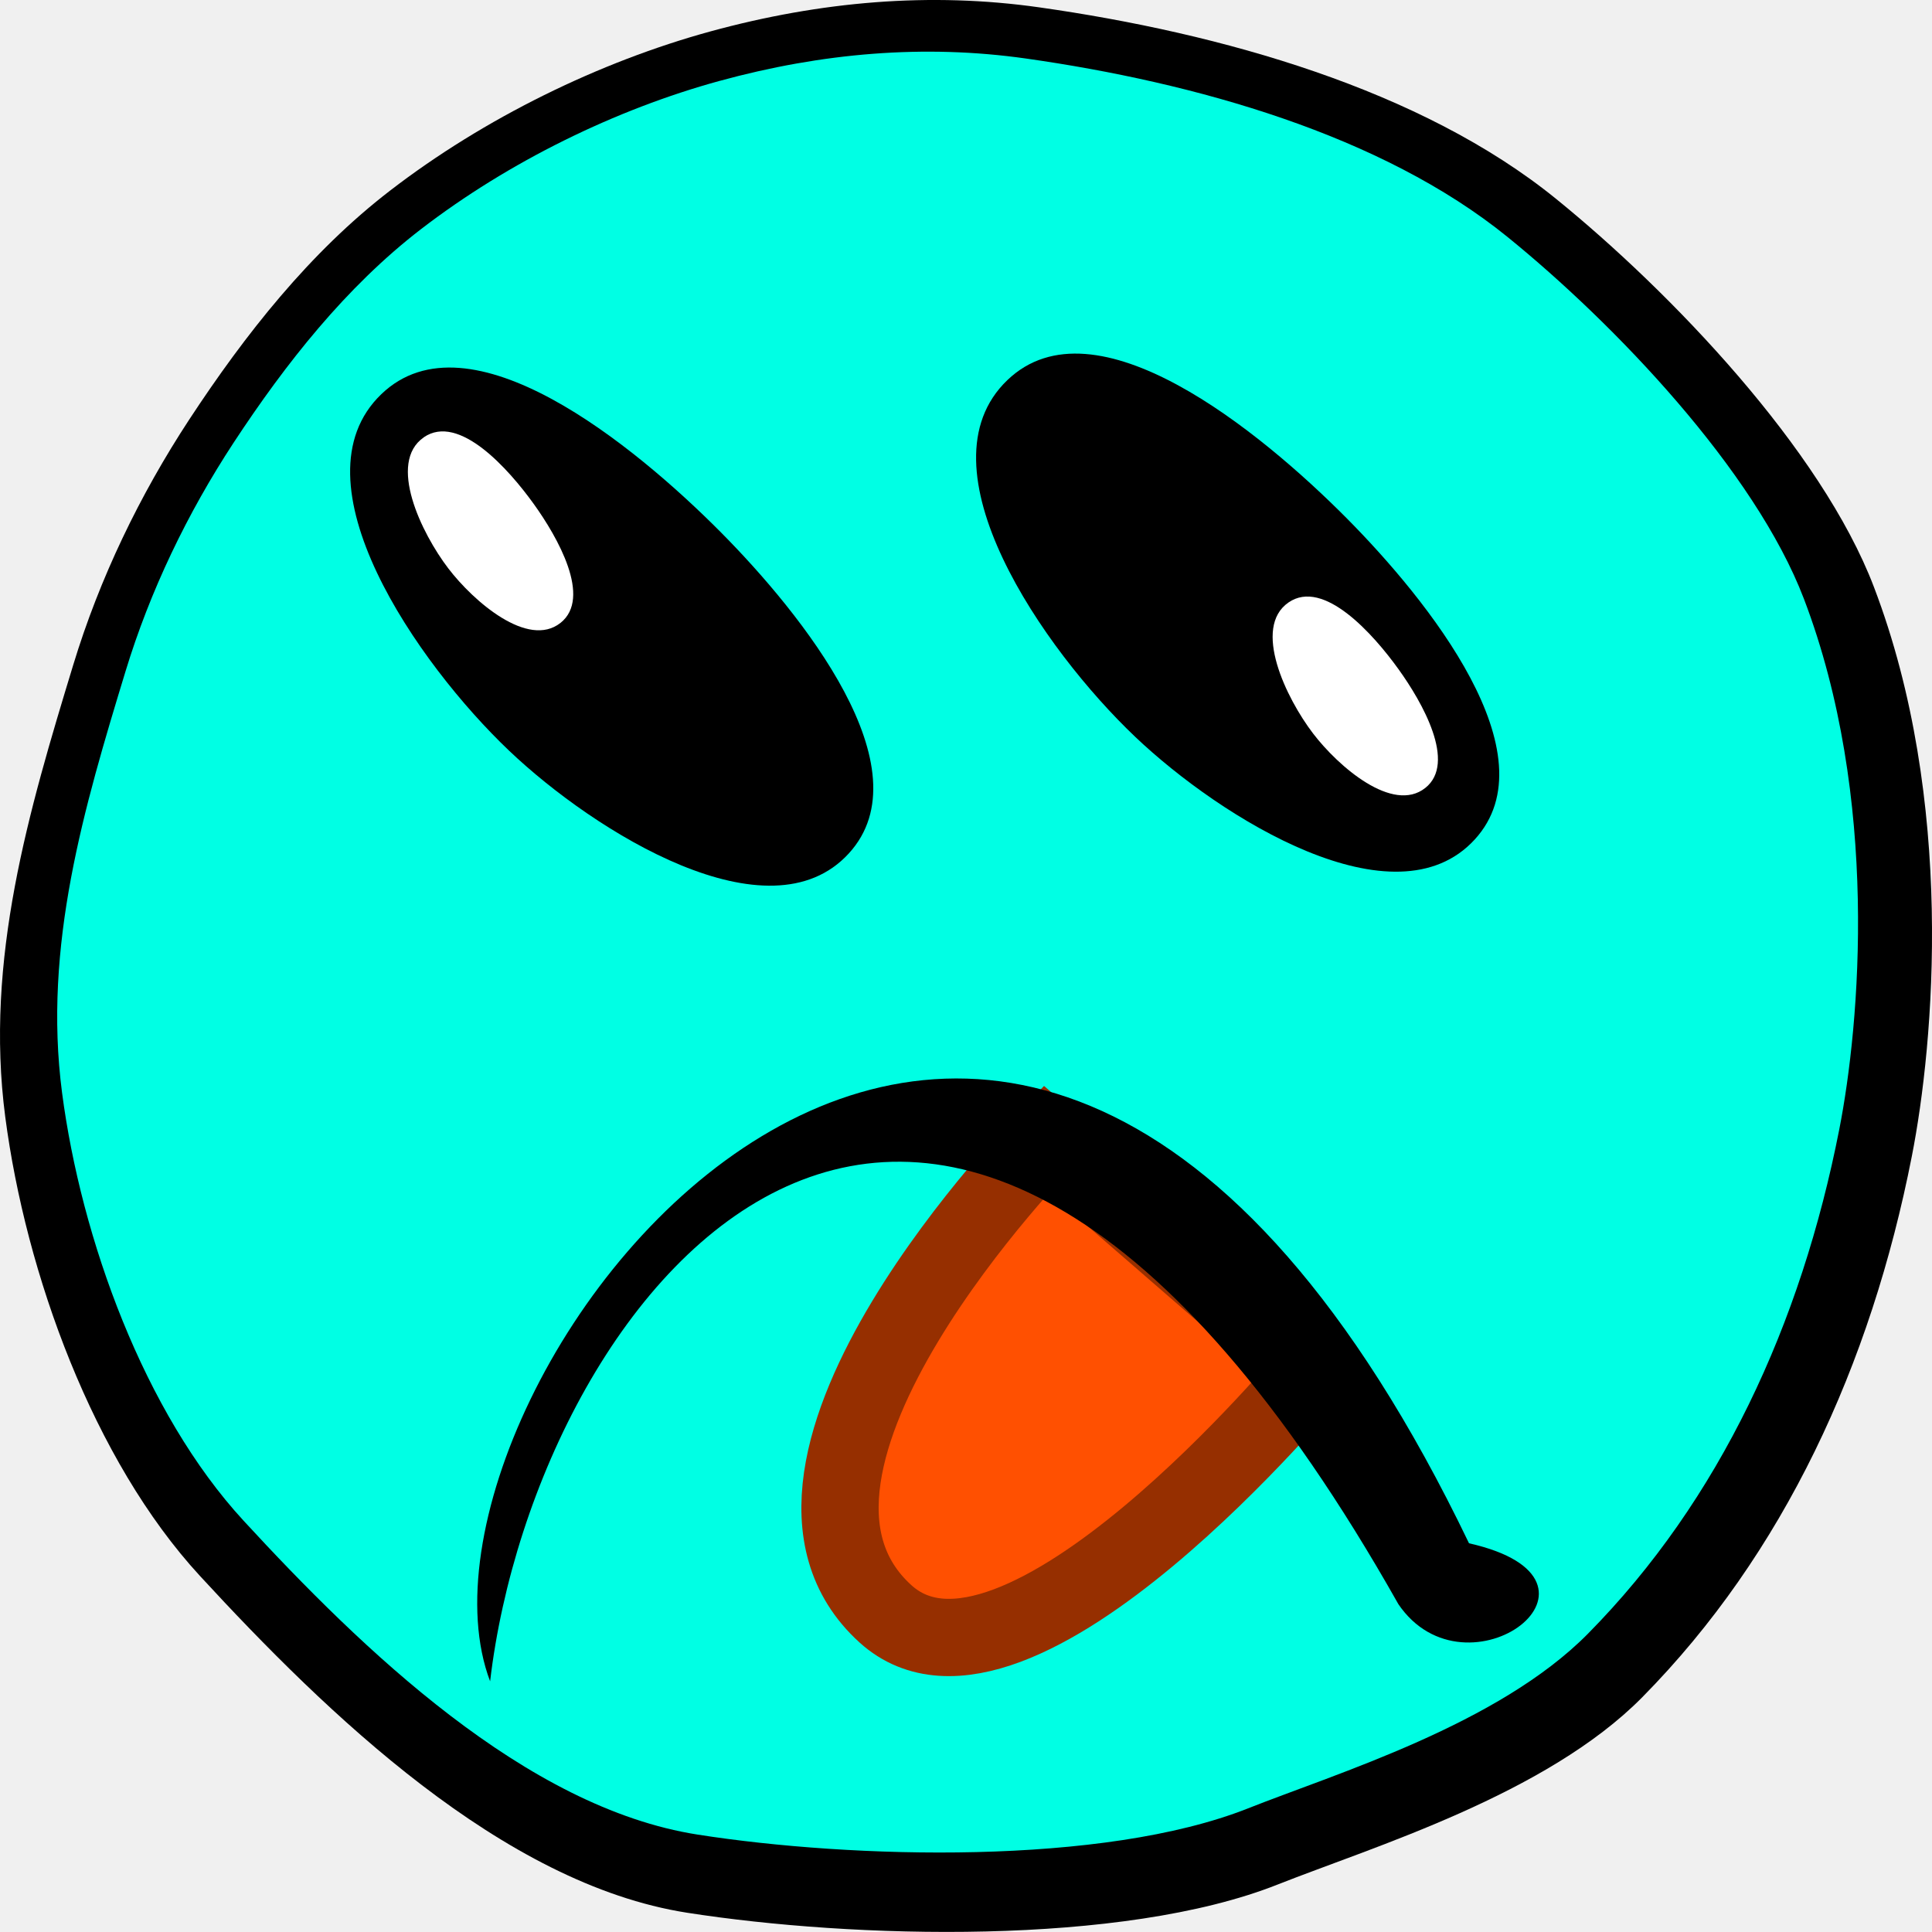
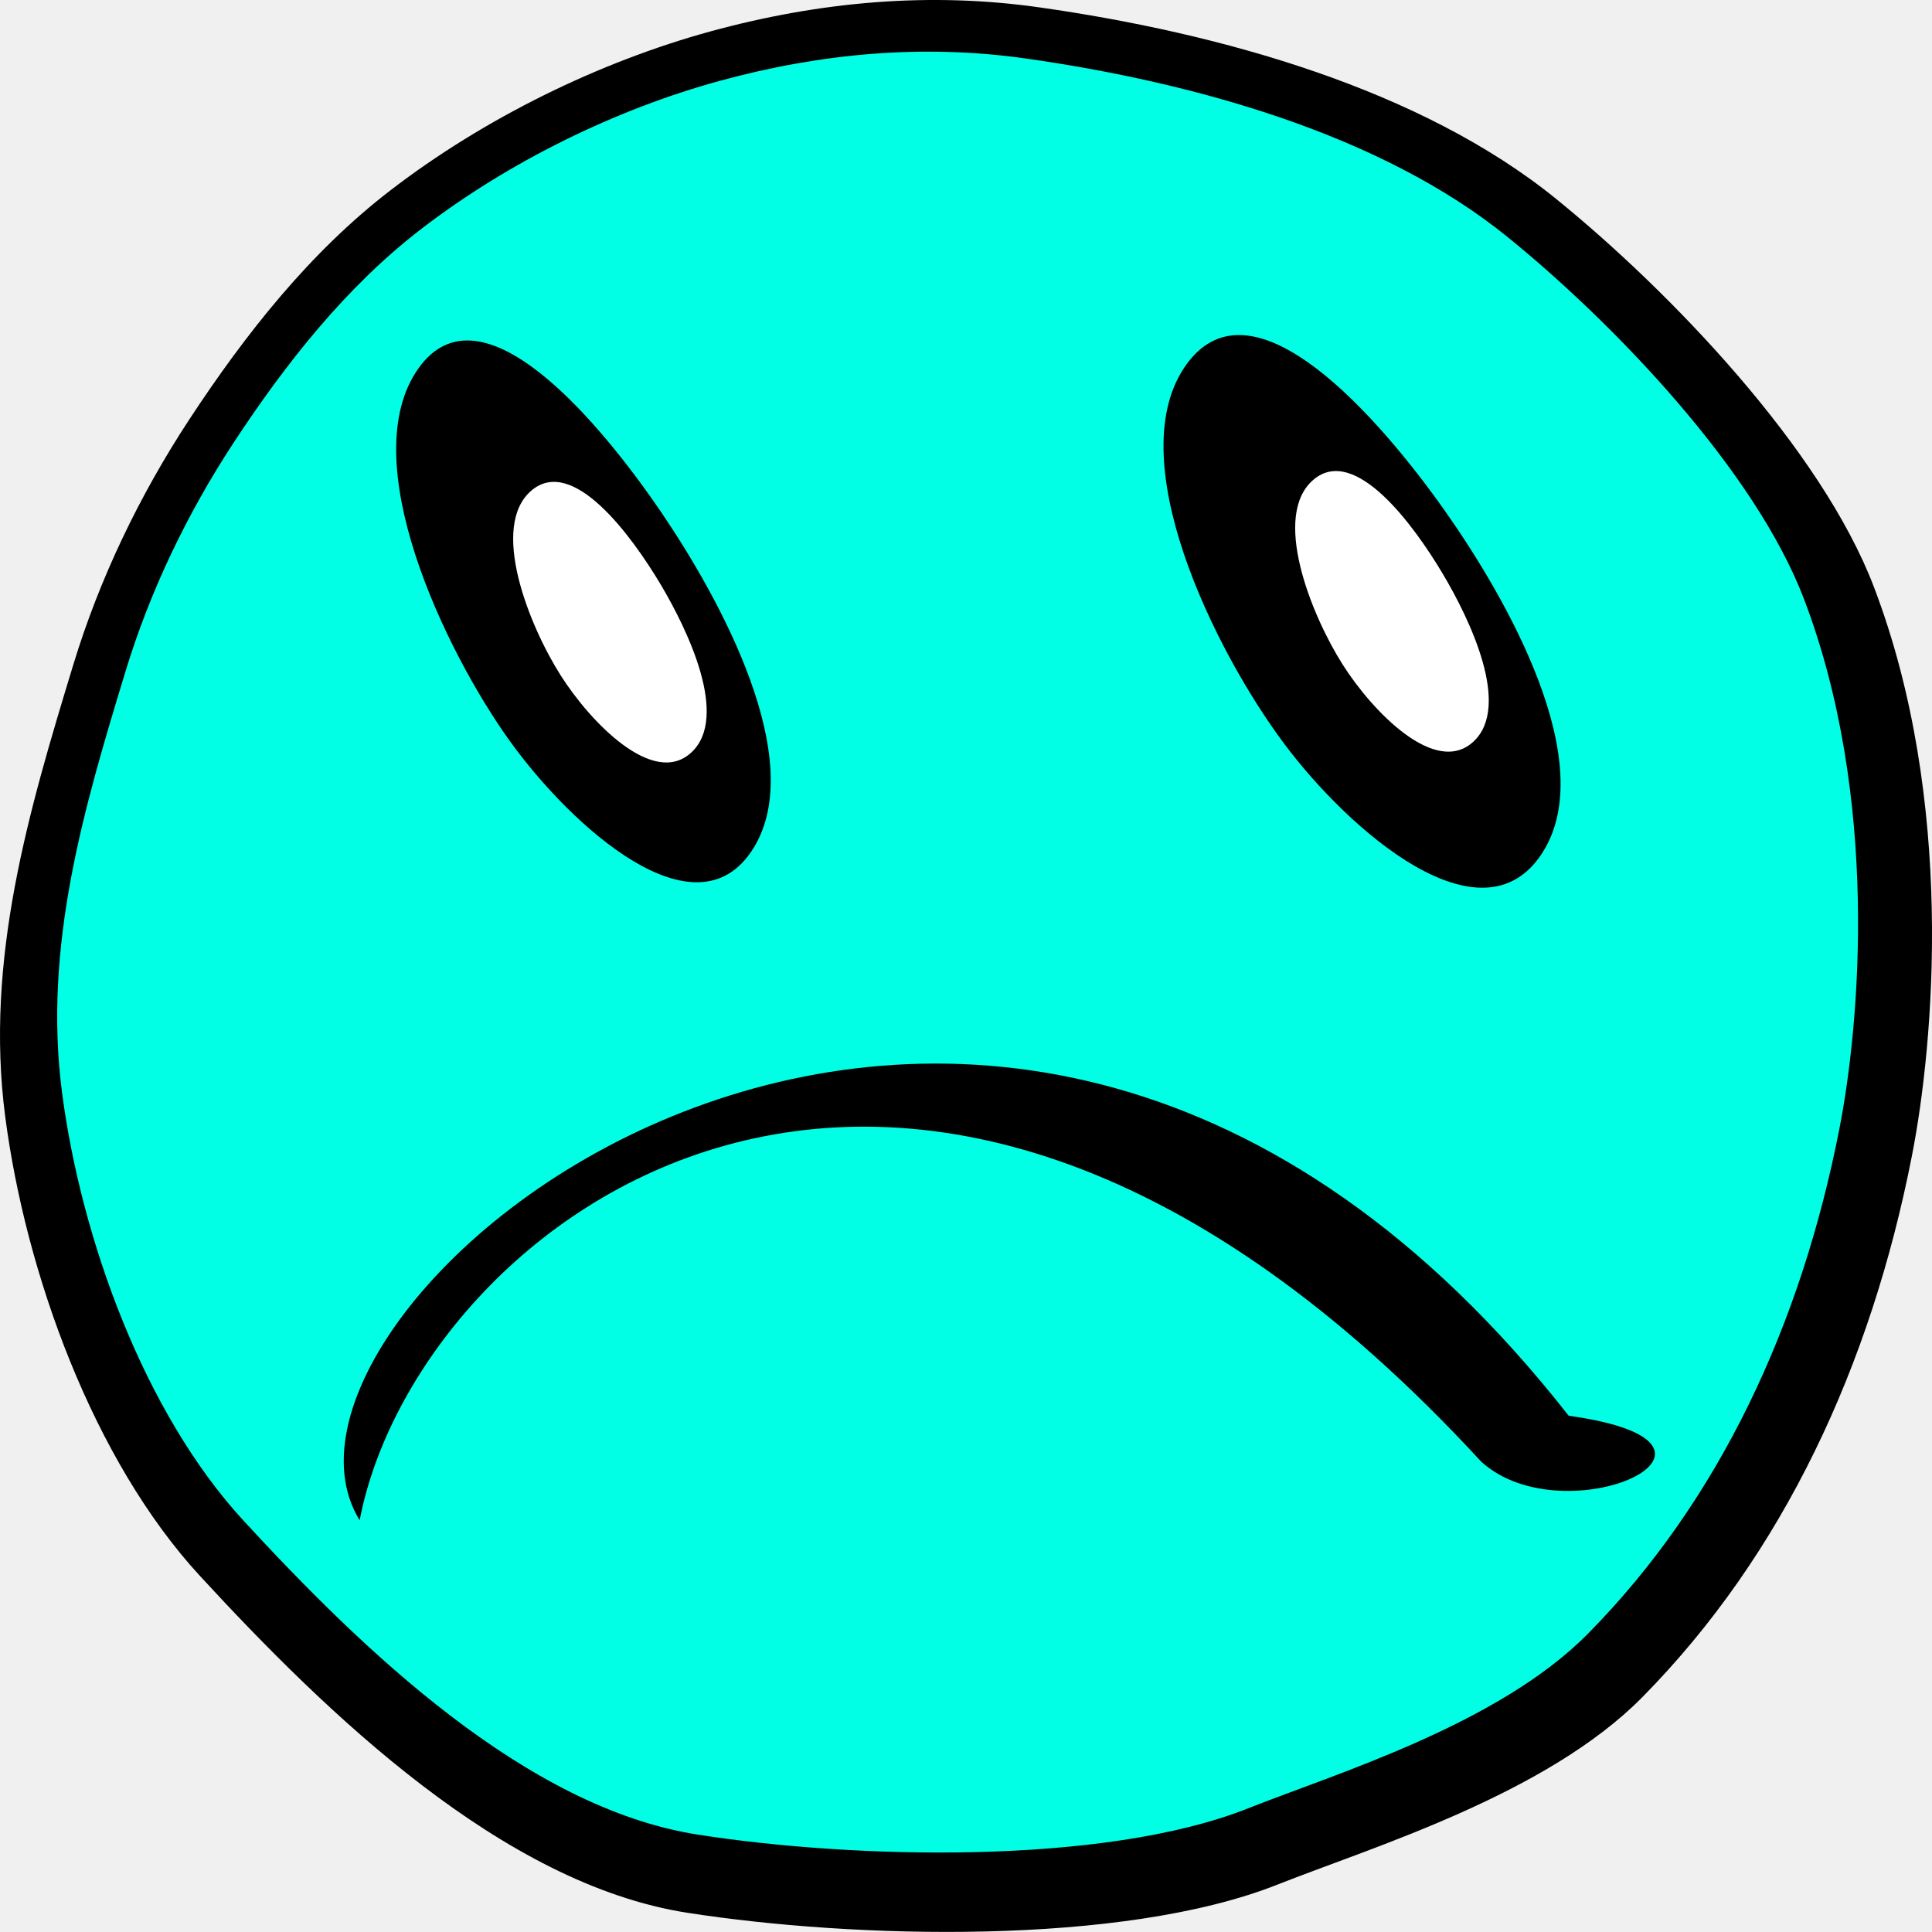
<svg xmlns="http://www.w3.org/2000/svg" version="1.1" width="25" height="25" id="svg2">
  <defs id="defs4" />
-   <g id="g3779">
-     <path d="m 13.447,0.095 c 2.353,0.334 4.941,1.061 6.687,2.477 1.482,1.202 3.435,3.239 4.115,5.025 1.052,2.758 0.779,5.896 0.49,7.365 -0.53,2.702 -1.659,5.147 -3.488,7 -1.243,1.26 -3.486,1.936 -4.719,2.424 -2.014,0.798 -5.499,0.699 -7.639,0.365 C 6.505,24.379 4.228,22.174 2.587,20.392 1.206,18.893 0.333,16.477 0.068,14.453 -0.2,12.414 0.373,10.491 0.947,8.606 1.288,7.484 1.807,6.407 2.45,5.427 3.171,4.329 4.007,3.267 5.047,2.467 6.27,1.525 7.761,0.799 9.191,0.407 10.621,0.016 12.038,-0.105 13.447,0.095 z" id="path3005" style="fill:#000000;fill-opacity:1;stroke:none" />
-     <path d="m 13.274,0.757 c 2.193,0.311 4.605,0.989 6.233,2.309 1.381,1.12 3.201,3.019 3.836,4.684 0.98,2.571 0.726,5.496 0.457,6.865 -0.494,2.519 -1.546,4.797 -3.252,6.525 -1.159,1.174 -3.25,1.805 -4.398,2.26 -1.878,0.744 -5.126,0.652 -7.12,0.34 C 6.803,23.393 4.681,21.338 3.151,19.677 1.864,18.279 1.05,16.027 0.803,14.14 0.554,12.24 1.088,10.448 1.623,8.691 1.941,7.645 2.425,6.64 3.024,5.727 3.696,4.704 4.476,3.714 5.444,2.968 6.584,2.09 7.975,1.413 9.307,1.048 10.64,0.683 11.961,0.571 13.274,0.757 z" id="path2987" style="fill:#00ffe4;fill-opacity:1;stroke:none" />
-     <path d="m 16.993,17.737 c 0,0 -3.851,4.671 -5.535,3.146 -2.095,-1.897 2.079,-6.145 2.079,-6.145 z" id="path3006" style="fill:#ff5001;fill-opacity:1;stroke:#962f00;stroke-width:1px;stroke-linecap:butt;stroke-linejoin:miter;stroke-opacity:1" />
-     <path d="M 18.094,20.756 C 12.059,10.064 6.936,16.705 6.342,21.756 4.917,17.995 12.919,7.303 19.009,19.97 c 2.117,0.477 -0.032,2.09 -0.916,0.785 z" id="path2993" style="fill:#000000;fill-opacity:1;stroke:none" />
-     <path d="m 13.035,4.919 c -1.176,1.128 0.47,3.49 1.655,4.616 1.11,1.055 3.362,2.454 4.393,1.328 C 20.088,9.766 18.476,7.764 17.424,6.704 16.31,5.583 14.172,3.829 13.035,4.919 z" id="path2991" style="fill:#000000;fill-opacity:1;stroke:none" />
-     <path d="m 16.673,7.796 c -0.471,0.326 -0.031,1.238 0.318,1.695 0.327,0.428 1.031,1.039 1.452,0.705 C 18.852,9.872 18.404,9.086 18.097,8.66 17.773,8.209 17.128,7.481 16.673,7.796 z" id="path2997" style="fill:#ffffff;fill-opacity:1;stroke:none" />
-     <path d="m 4.935,5.1 c -1.176,1.128 0.47,3.49 1.655,4.616 1.11,1.055 3.362,2.454 4.393,1.328 C 11.988,9.947 10.376,7.944 9.324,6.884 8.21,5.763 6.071,4.009 4.935,5.1 z" id="path2991-6" style="fill:#000000;fill-opacity:1;stroke:none" />
-     <path d="m 5.483,5.66 c -0.471,0.326 -0.031,1.238 0.318,1.695 0.327,0.428 1.031,1.039 1.452,0.705 0.41,-0.325 -0.038,-1.11 -0.345,-1.537 -0.324,-0.451 -0.969,-1.179 -1.425,-0.864 z" id="path2997-2" style="fill:#ffffff;fill-opacity:1;stroke:none" />
-   </g>
+   <path d="m 13.447,0.095 c 2.353,0.334 4.941,1.061 6.687,2.477 1.482,1.202 3.435,3.239 4.115,5.025 1.052,2.758 0.779,5.896 0.49,7.365 -0.53,2.702 -1.659,5.147 -3.488,7 -1.243,1.26 -3.486,1.936 -4.719,2.424 -2.014,0.798 -5.499,0.699 -7.639,0.365 C 6.505,24.379 4.228,22.174 2.587,20.392 1.206,18.893 0.333,16.477 0.068,14.453 -0.2,12.414 0.373,10.491 0.947,8.606 1.288,7.484 1.807,6.407 2.45,5.427 3.171,4.329 4.007,3.267 5.047,2.467 6.27,1.525 7.761,0.799 9.191,0.407 10.621,0.016 12.038,-0.105 13.447,0.095 z" id="path3005" style="fill:#000000;fill-opacity:1;stroke:none" />
+   <path d="m 13.274,0.757 c 2.193,0.311 4.605,0.989 6.233,2.309 1.381,1.12 3.201,3.019 3.836,4.684 0.98,2.571 0.726,5.496 0.457,6.865 -0.494,2.519 -1.546,4.797 -3.252,6.525 -1.159,1.174 -3.25,1.805 -4.398,2.26 -1.878,0.744 -5.126,0.652 -7.12,0.34 C 6.803,23.393 4.681,21.338 3.151,19.677 1.864,18.279 1.05,16.027 0.803,14.14 0.554,12.24 1.088,10.448 1.623,8.691 1.941,7.645 2.425,6.64 3.024,5.727 3.696,4.704 4.476,3.714 5.444,2.968 6.584,2.09 7.975,1.413 9.307,1.048 10.64,0.683 11.961,0.571 13.274,0.757 z" id="path2987" style="fill:#00ffe4;fill-opacity:1;stroke:none" />
+   <path d="M 19.168,18.915 C 11.714,10.815 5.387,15.846 4.654,19.672 2.894,16.823 12.777,8.722 20.299,18.32 c 2.614,0.361 -0.04,1.583 -1.131,0.595 z" id="path2993" style="fill:#000000;fill-opacity:1;stroke:none" />
+   <path d="m 15.363,4.702 c -0.893,1.204 0.356,3.722 1.256,4.924 0.842,1.126 2.552,2.617 3.334,1.417 C 20.716,9.872 19.492,7.736 18.694,6.606 17.849,5.41 16.225,3.539 15.363,4.702 z" id="path2991" style="fill:#000000;fill-opacity:1;stroke:none" />
+   <path d="m 17,6.204 c -0.552,0.461 -0.036,1.747 0.372,2.392 0.382,0.604 1.207,1.466 1.7,0.995 C 19.552,9.133 19.027,8.025 18.668,7.423 18.289,6.786 17.533,5.759 17,6.204 z" id="path2997" style="fill:#ffffff;fill-opacity:1;stroke:none" />
+   <path d="M 5.416,4.765 C 4.574,5.945 5.752,8.414 6.6,9.593 7.395,10.696 9.008,12.158 9.746,10.981 10.466,9.834 9.312,7.739 8.558,6.631 7.761,5.459 6.229,3.625 5.416,4.765 z" id="path2991-6" style="fill:#000000;fill-opacity:1;stroke:none" />
+   <path d="M 6.881,6.344 C 6.329,6.805 6.844,8.091 7.253,8.736 7.635,9.34 8.46,10.202 8.952,9.731 9.432,9.273 8.907,8.165 8.549,7.563 8.169,6.926 7.414,5.899 6.881,6.344 z" id="path2997-2" style="fill:#ffffff;fill-opacity:1;stroke:none" />
</svg>
